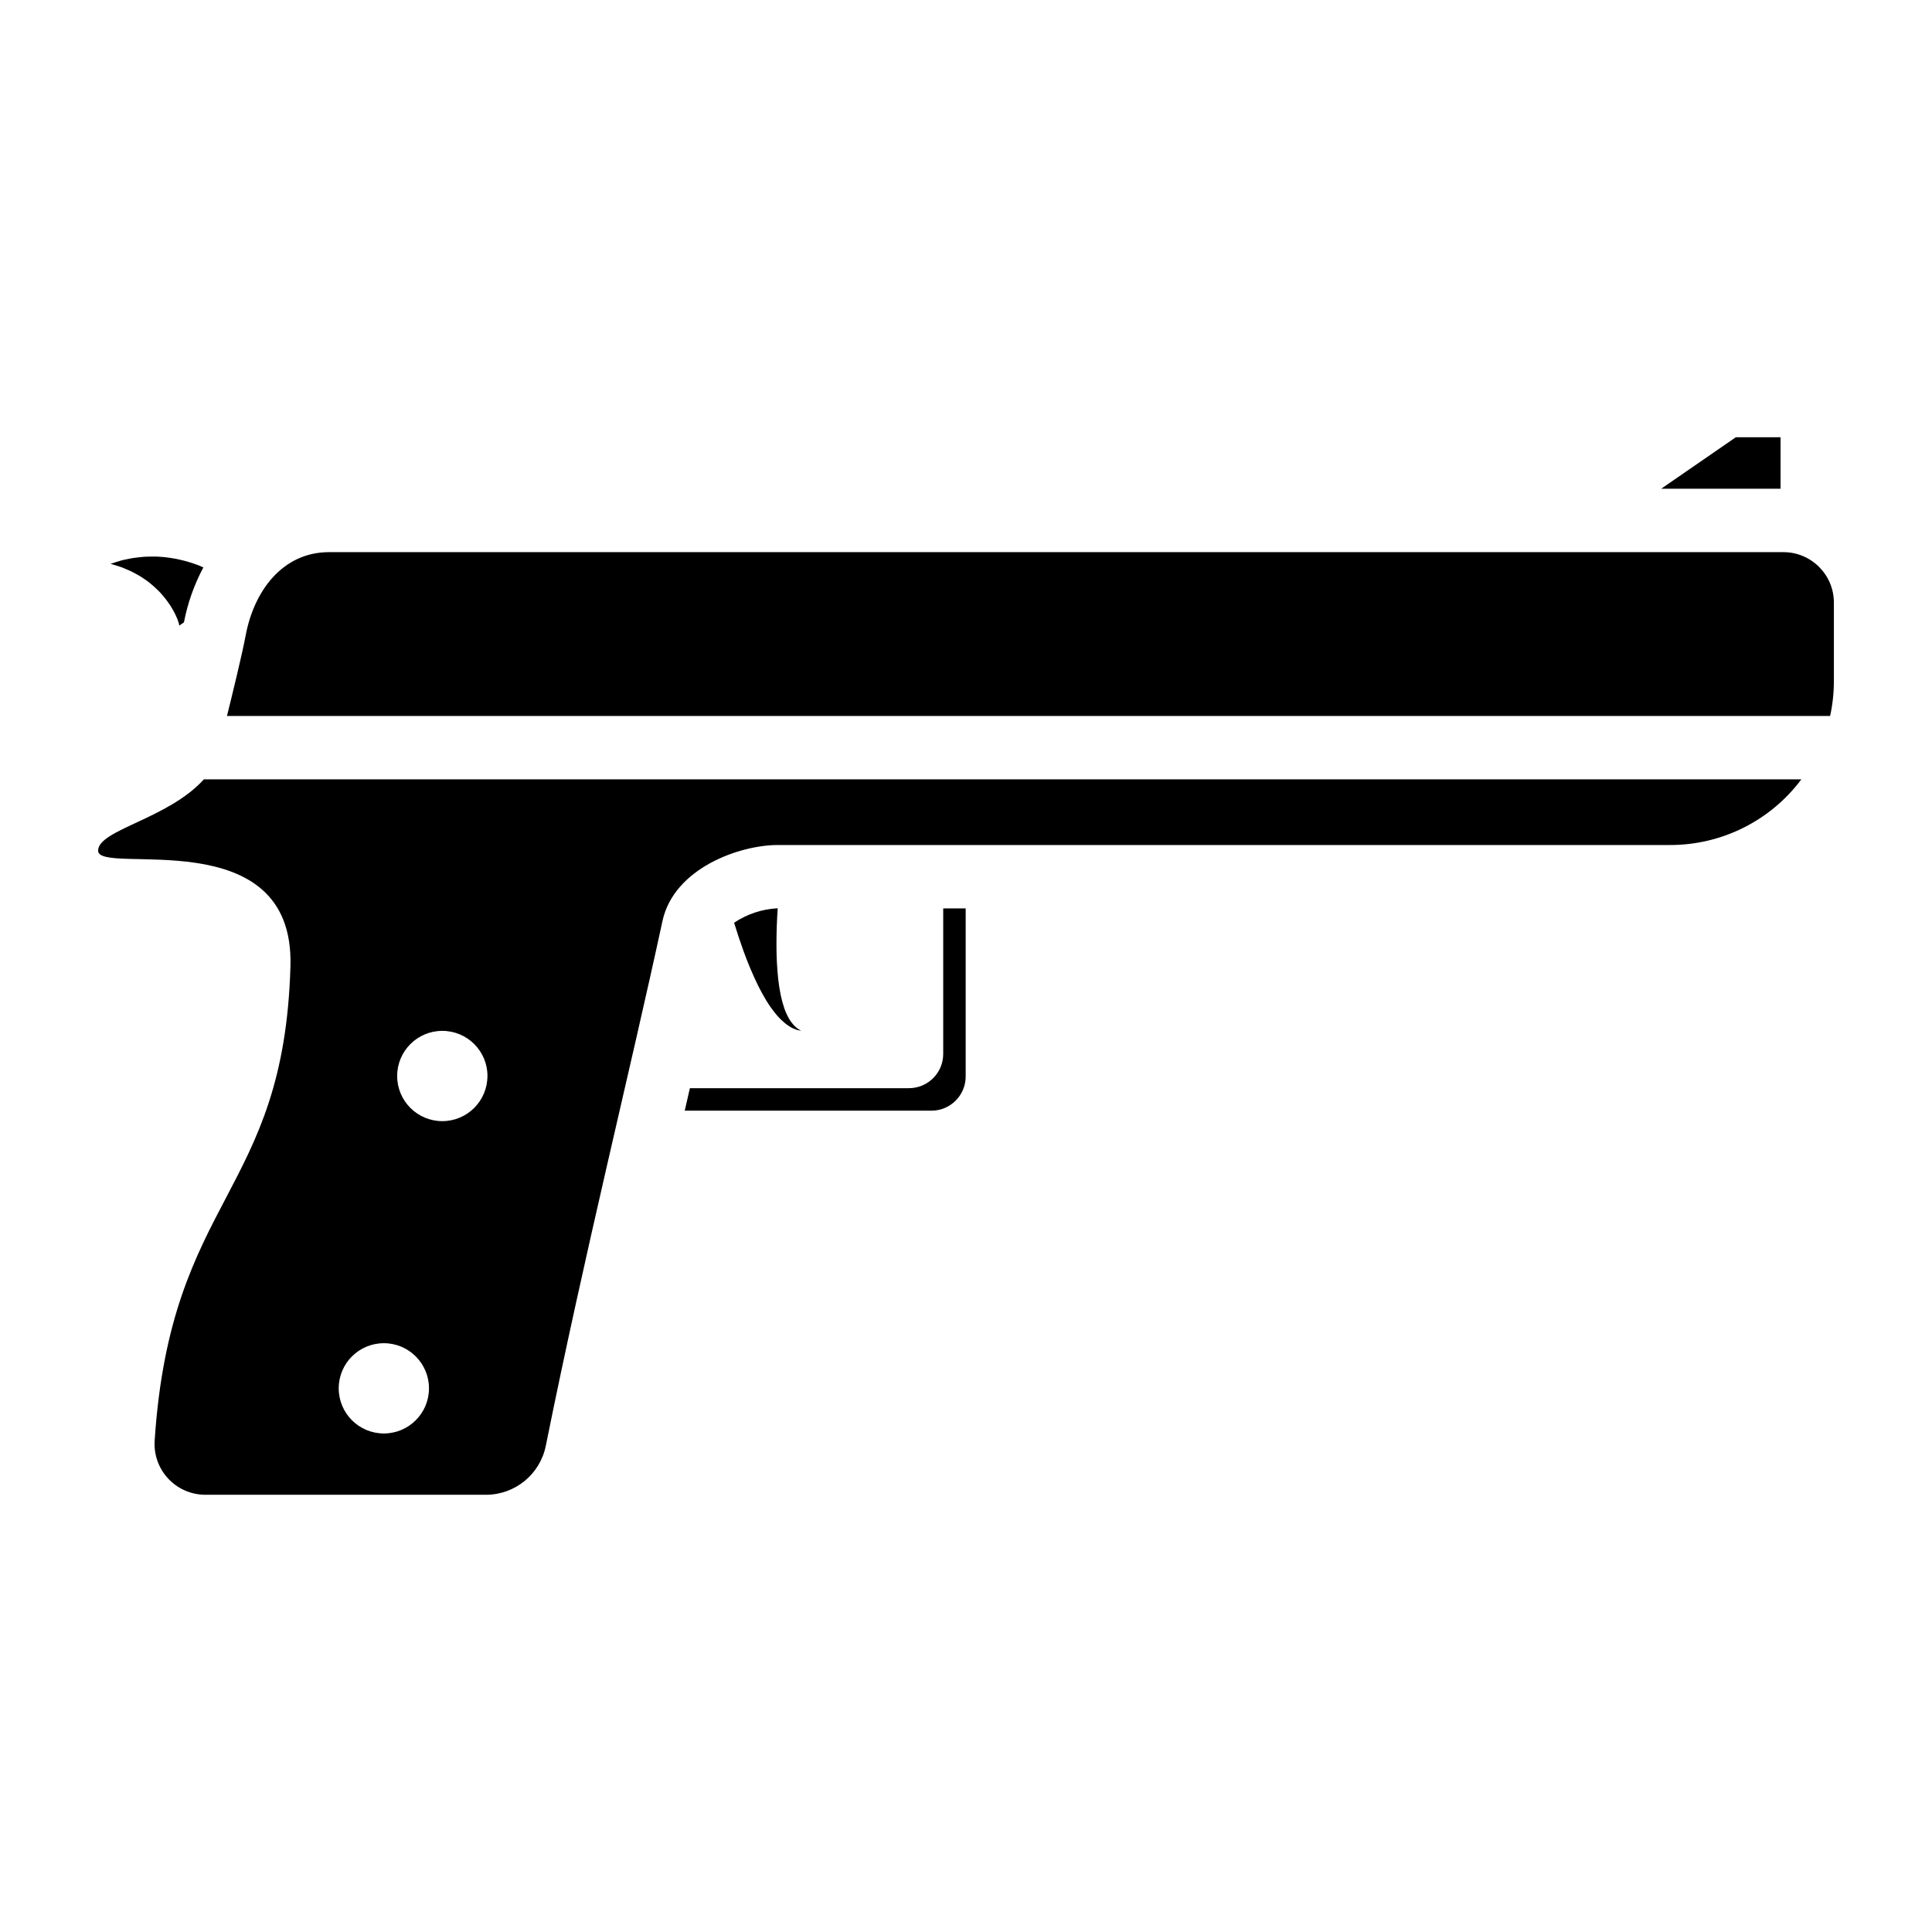
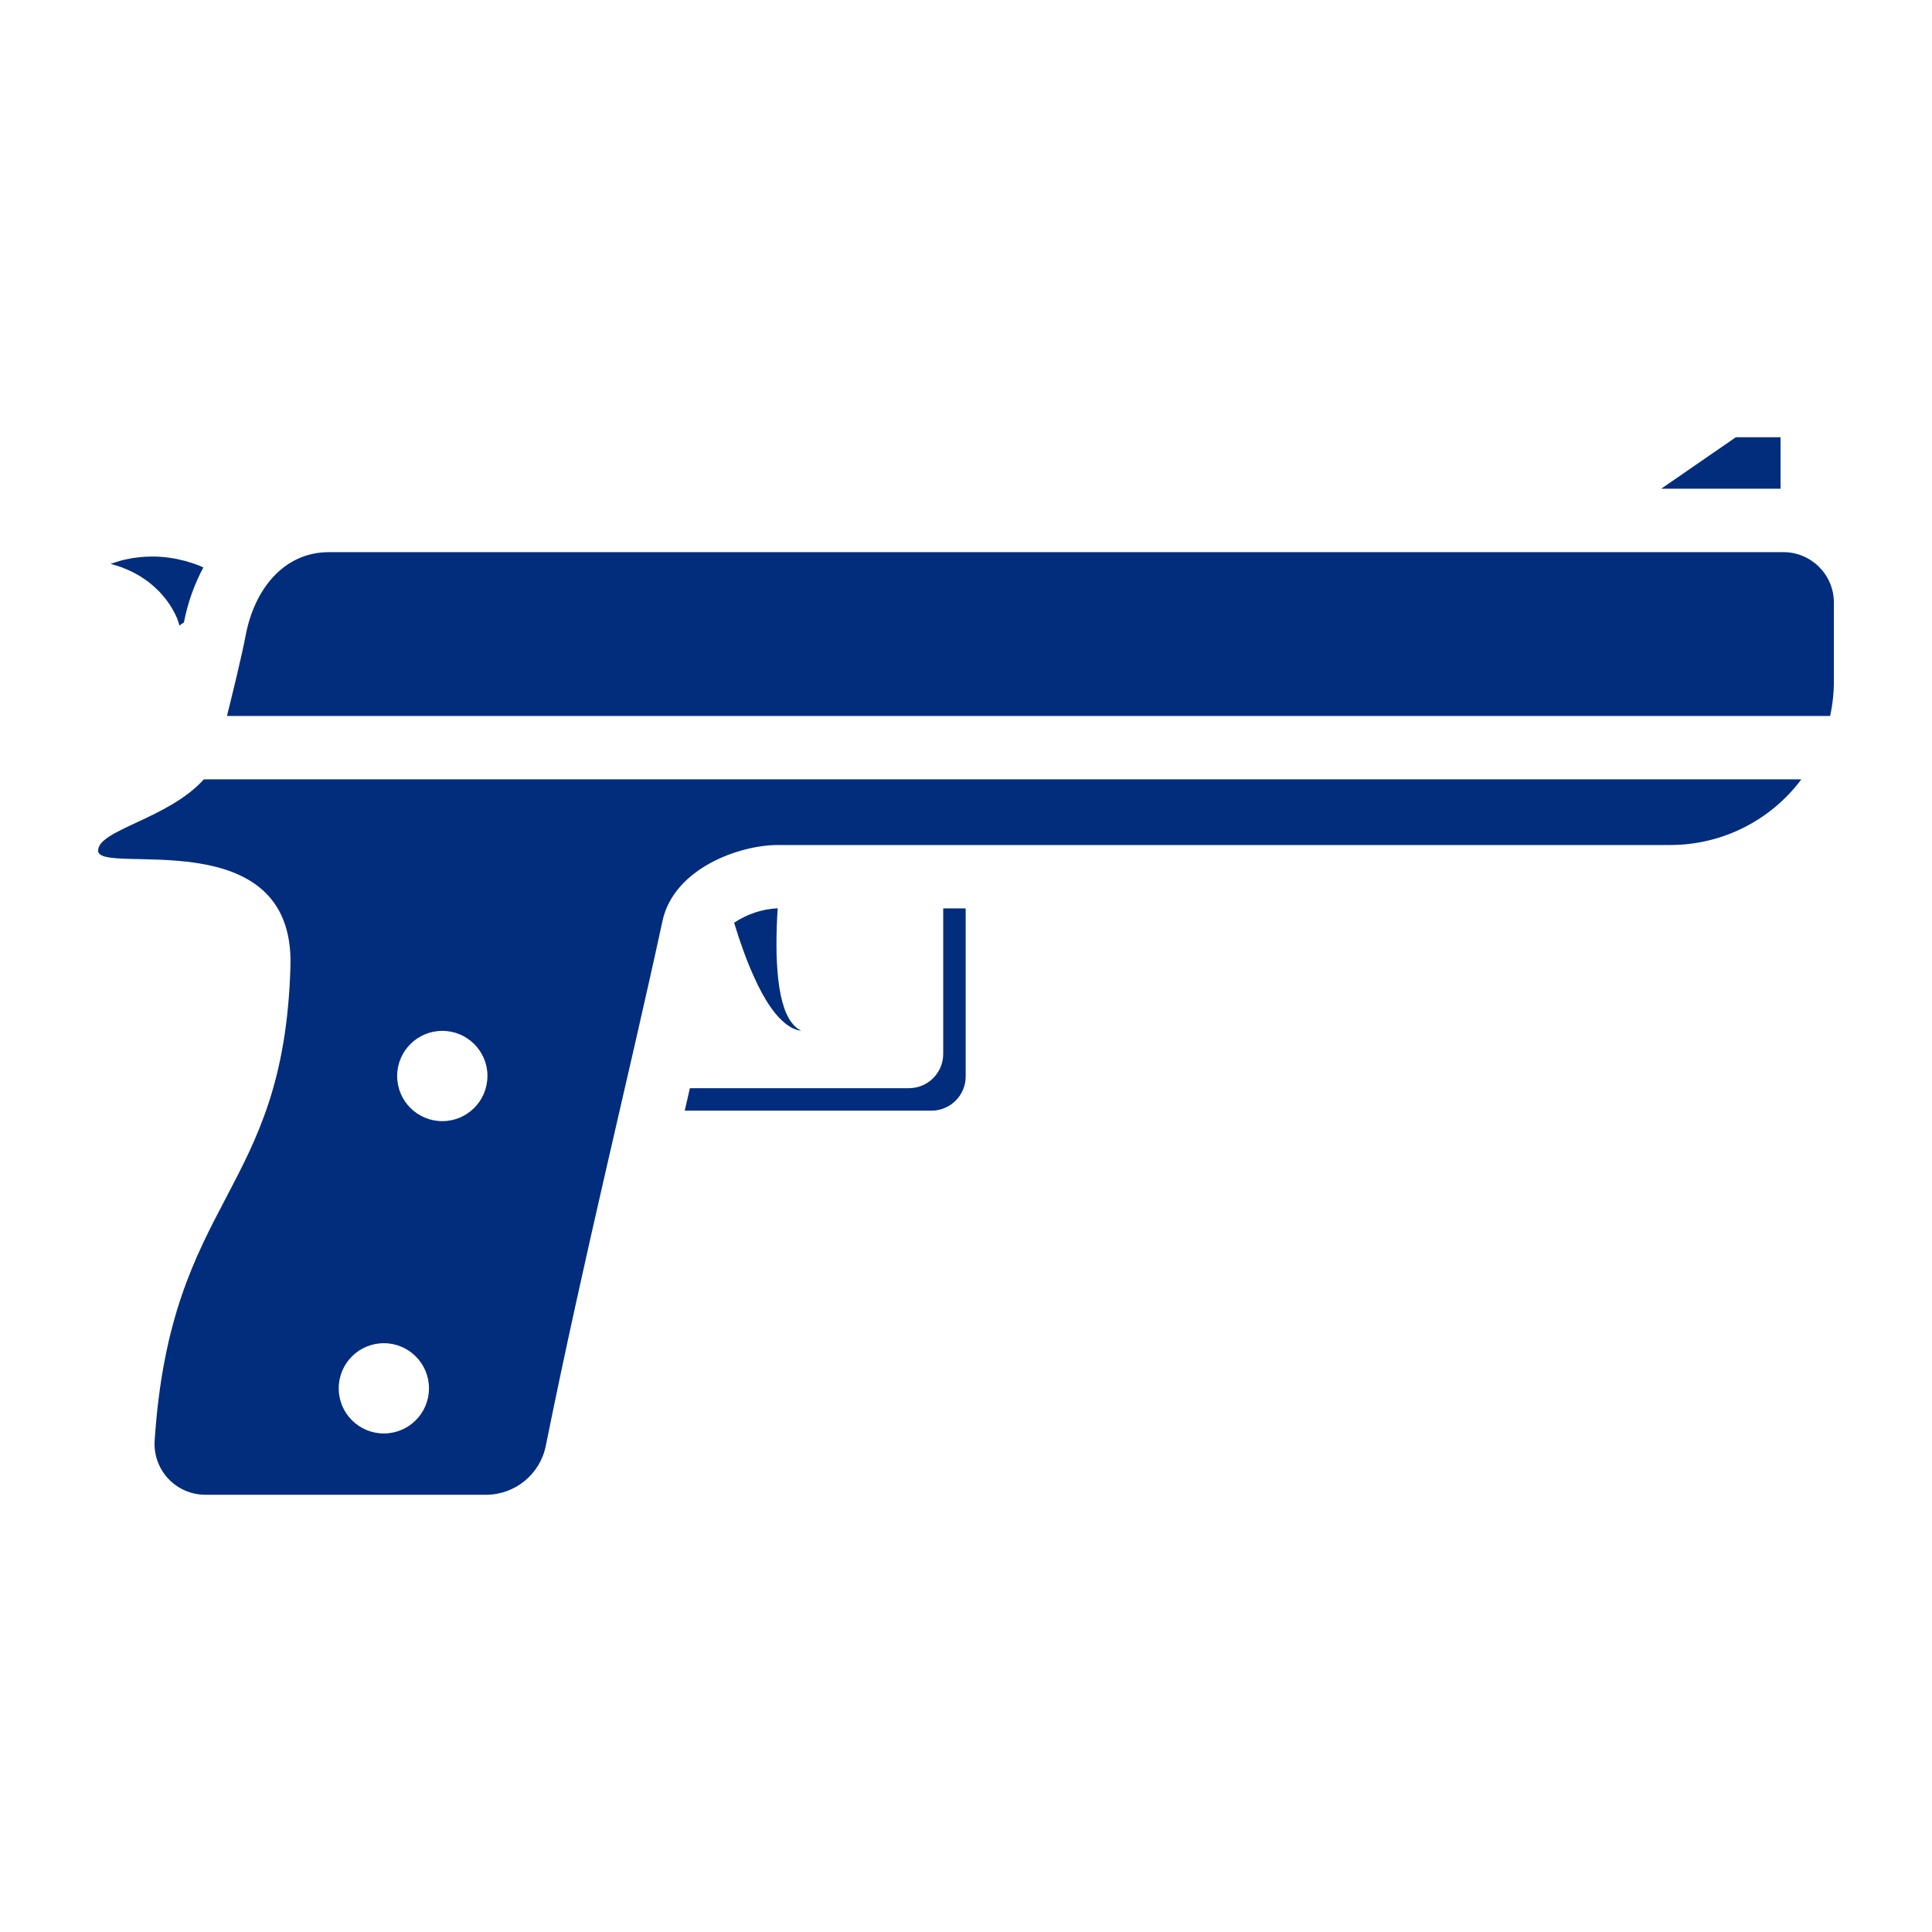
<svg xmlns="http://www.w3.org/2000/svg" width="512" height="512" viewBox="0 0 512 512">
-   <path fill="currentColor" d="M440.225 129.522h31.64V115.87H460.02zm-392.75 36.293v-.168a.18.18 0 0 0 0-.126l-.084-.336a13.4 13.4 0 0 0-.913-2.321a22.6 22.6 0 0 0-1.975-3.308a22 22 0 0 0-1.396-1.775c-.263-.294-.515-.598-.788-.892l-.861-.84a23 23 0 0 0-1.859-1.618c-.63-.546-1.323-.945-1.995-1.417s-1.365-.788-2.027-1.177a17 17 0 0 0-1.943-.913c-.62-.252-1.197-.546-1.722-.693l-1.375-.441l-1.23-.378l1.23-.389l1.438-.441c.567-.189 1.208-.273 1.922-.441a20 20 0 0 1 2.352-.389c.84-.073 1.765-.22 2.71-.23s1.963-.064 2.972 0a31 31 0 0 1 3.15.314l1.586.263c.525.105 1.05.231 1.554.357c1.05.231 2.048.557 3.035.872s1.795.65 2.636 1.05a51.4 51.4 0 0 0-5.146 14.555zm158.76 93.671c.167 1.44.377 2.815.64 4.117a30 30 0 0 0 .966 3.57a15.3 15.3 0 0 0 1.281 2.825a7 7 0 0 0 .725 1.05a6 6 0 0 0 .724.84l.672.61c.22.147.42.262.578.357l.493.304l-.567-.115c-.189 0-.43-.084-.703-.158l-.903-.367a6.7 6.7 0 0 1-1.05-.599a8.4 8.4 0 0 1-1.187-.872a17.3 17.3 0 0 1-2.457-2.52a33 33 0 0 1-2.384-3.392a54 54 0 0 1-2.205-4.032a92 92 0 0 1-3.844-9.137a143 143 0 0 1-2.468-7.434a22.8 22.8 0 0 1 11.552-3.833c-.2 3.066-.336 6.3-.326 9.64a85 85 0 0 0 .462 9.146zm34.654 28.89a9.073 9.073 0 0 0 9.073-9.074v-38.56h5.954v44.525a9.073 9.073 0 0 1-9.073 9.073h-65.381l1.365-5.954h58.051zm236.49-81.837H54.017C44.566 217.04 26 219.886 26 225.44c0 6.816 52.076-8.4 50.973 30.601c-1.722 60.782-31.703 60.792-35.988 125.732a13.463 13.463 0 0 0 13.41 14.356h74.402a16.17 16.17 0 0 0 15.847-12.98c10.312-51.162 22.231-98.838 30.916-139.059c3.024-14.019 20.456-20.152 30.538-20.152h236.51a43.37 43.37 0 0 0 34.77-17.4zM101.724 355.962a11.961 11.961 0 1 1-11.961 11.961a11.96 11.96 0 0 1 11.961-11.96zm27.45-70.81a11.961 11.961 0 1 1-11.96-11.961a11.96 11.96 0 0 1 11.971 11.96zM87.17 146.324h385.493A13.38 13.38 0 0 1 486 159.703v20.803a43.6 43.6 0 0 1-.998 9.23H60.15c1.344-5.397 4.043-16.444 4.946-21.307c2.248-12.003 9.903-22.105 22.116-22.105z" />
+   <path fill="#022D7D" d="M440.225 129.522h31.64V115.87H460.02zm-392.75 36.293v-.168a.18.18 0 0 0 0-.126l-.084-.336a13.4 13.4 0 0 0-.913-2.321a22.6 22.6 0 0 0-1.975-3.308a22 22 0 0 0-1.396-1.775c-.263-.294-.515-.598-.788-.892l-.861-.84a23 23 0 0 0-1.859-1.618c-.63-.546-1.323-.945-1.995-1.417s-1.365-.788-2.027-1.177a17 17 0 0 0-1.943-.913c-.62-.252-1.197-.546-1.722-.693l-1.375-.441l-1.23-.378l1.23-.389l1.438-.441c.567-.189 1.208-.273 1.922-.441a20 20 0 0 1 2.352-.389c.84-.073 1.765-.22 2.71-.23s1.963-.064 2.972 0a31 31 0 0 1 3.15.314l1.586.263c.525.105 1.05.231 1.554.357c1.05.231 2.048.557 3.035.872s1.795.65 2.636 1.05a51.4 51.4 0 0 0-5.146 14.555zm158.76 93.671c.167 1.44.377 2.815.64 4.117a30 30 0 0 0 .966 3.57a15.3 15.3 0 0 0 1.281 2.825a7 7 0 0 0 .725 1.05a6 6 0 0 0 .724.84l.672.61c.22.147.42.262.578.357l.493.304l-.567-.115c-.189 0-.43-.084-.703-.158l-.903-.367a6.7 6.7 0 0 1-1.05-.599a8.4 8.4 0 0 1-1.187-.872a17.3 17.3 0 0 1-2.457-2.52a33 33 0 0 1-2.384-3.392a54 54 0 0 1-2.205-4.032a92 92 0 0 1-3.844-9.137a143 143 0 0 1-2.468-7.434a22.8 22.8 0 0 1 11.552-3.833c-.2 3.066-.336 6.3-.326 9.64a85 85 0 0 0 .462 9.146zm34.654 28.89a9.073 9.073 0 0 0 9.073-9.074v-38.56h5.954v44.525a9.073 9.073 0 0 1-9.073 9.073h-65.381l1.365-5.954h58.051zm236.49-81.837H54.017C44.566 217.04 26 219.886 26 225.44c0 6.816 52.076-8.4 50.973 30.601c-1.722 60.782-31.703 60.792-35.988 125.732a13.463 13.463 0 0 0 13.41 14.356h74.402a16.17 16.17 0 0 0 15.847-12.98c10.312-51.162 22.231-98.838 30.916-139.059c3.024-14.019 20.456-20.152 30.538-20.152h236.51a43.37 43.37 0 0 0 34.77-17.4zM101.724 355.962a11.961 11.961 0 1 1-11.961 11.961a11.96 11.96 0 0 1 11.961-11.96zm27.45-70.81a11.961 11.961 0 1 1-11.96-11.961a11.96 11.96 0 0 1 11.971 11.96zM87.17 146.324h385.493A13.38 13.38 0 0 1 486 159.703v20.803a43.6 43.6 0 0 1-.998 9.23H60.15c1.344-5.397 4.043-16.444 4.946-21.307c2.248-12.003 9.903-22.105 22.116-22.105z" />
</svg>
